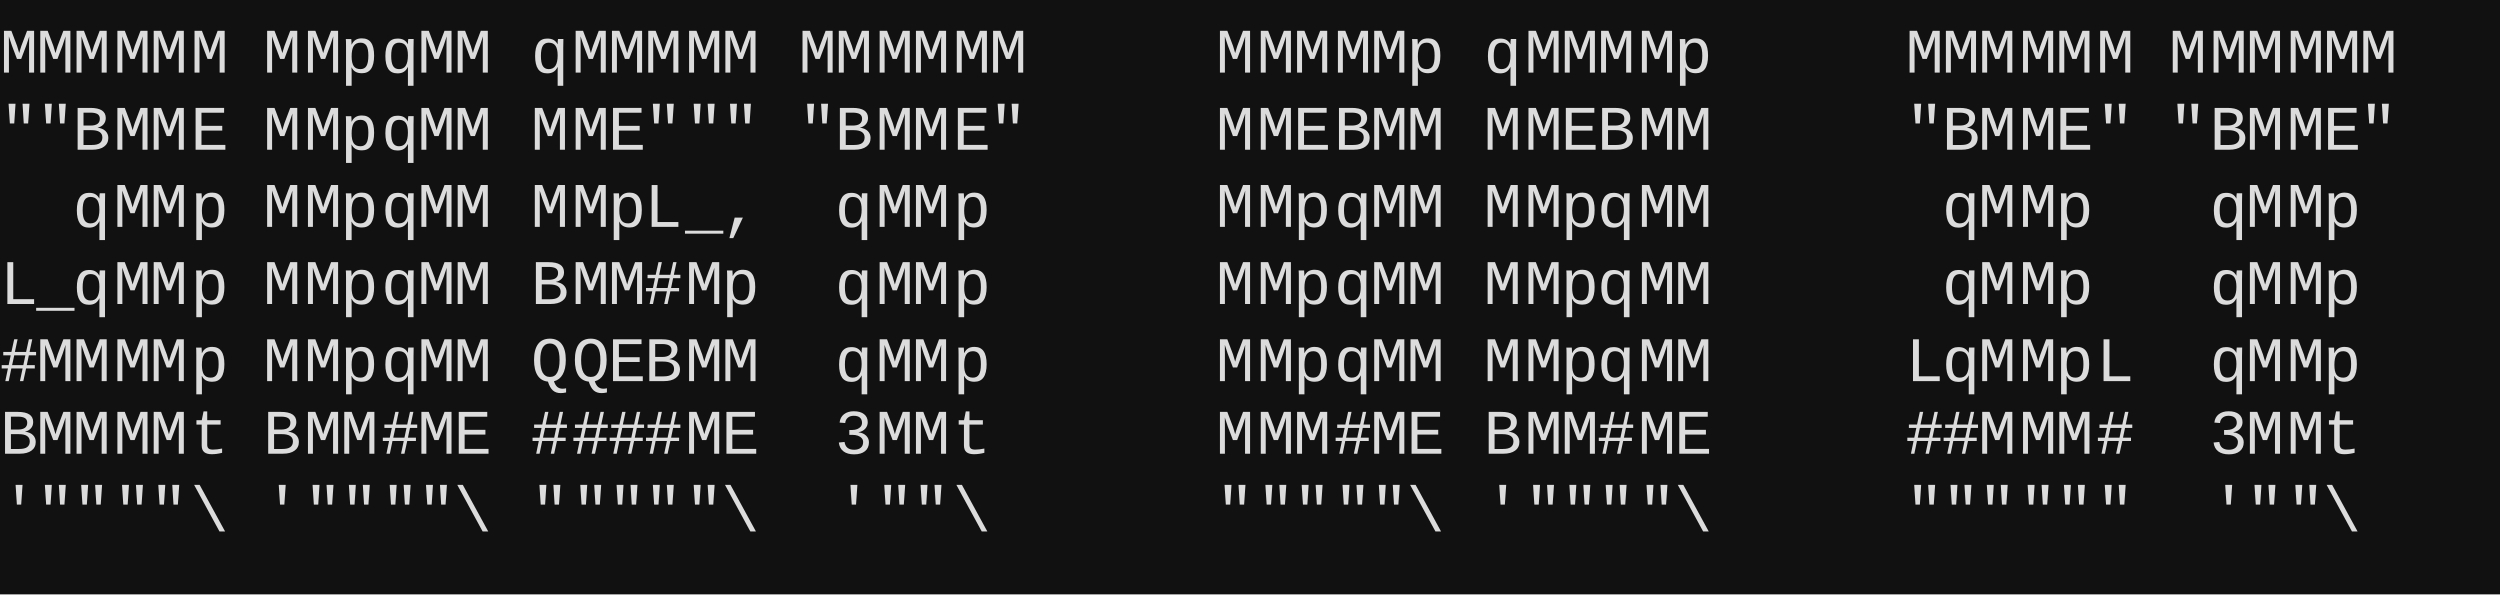
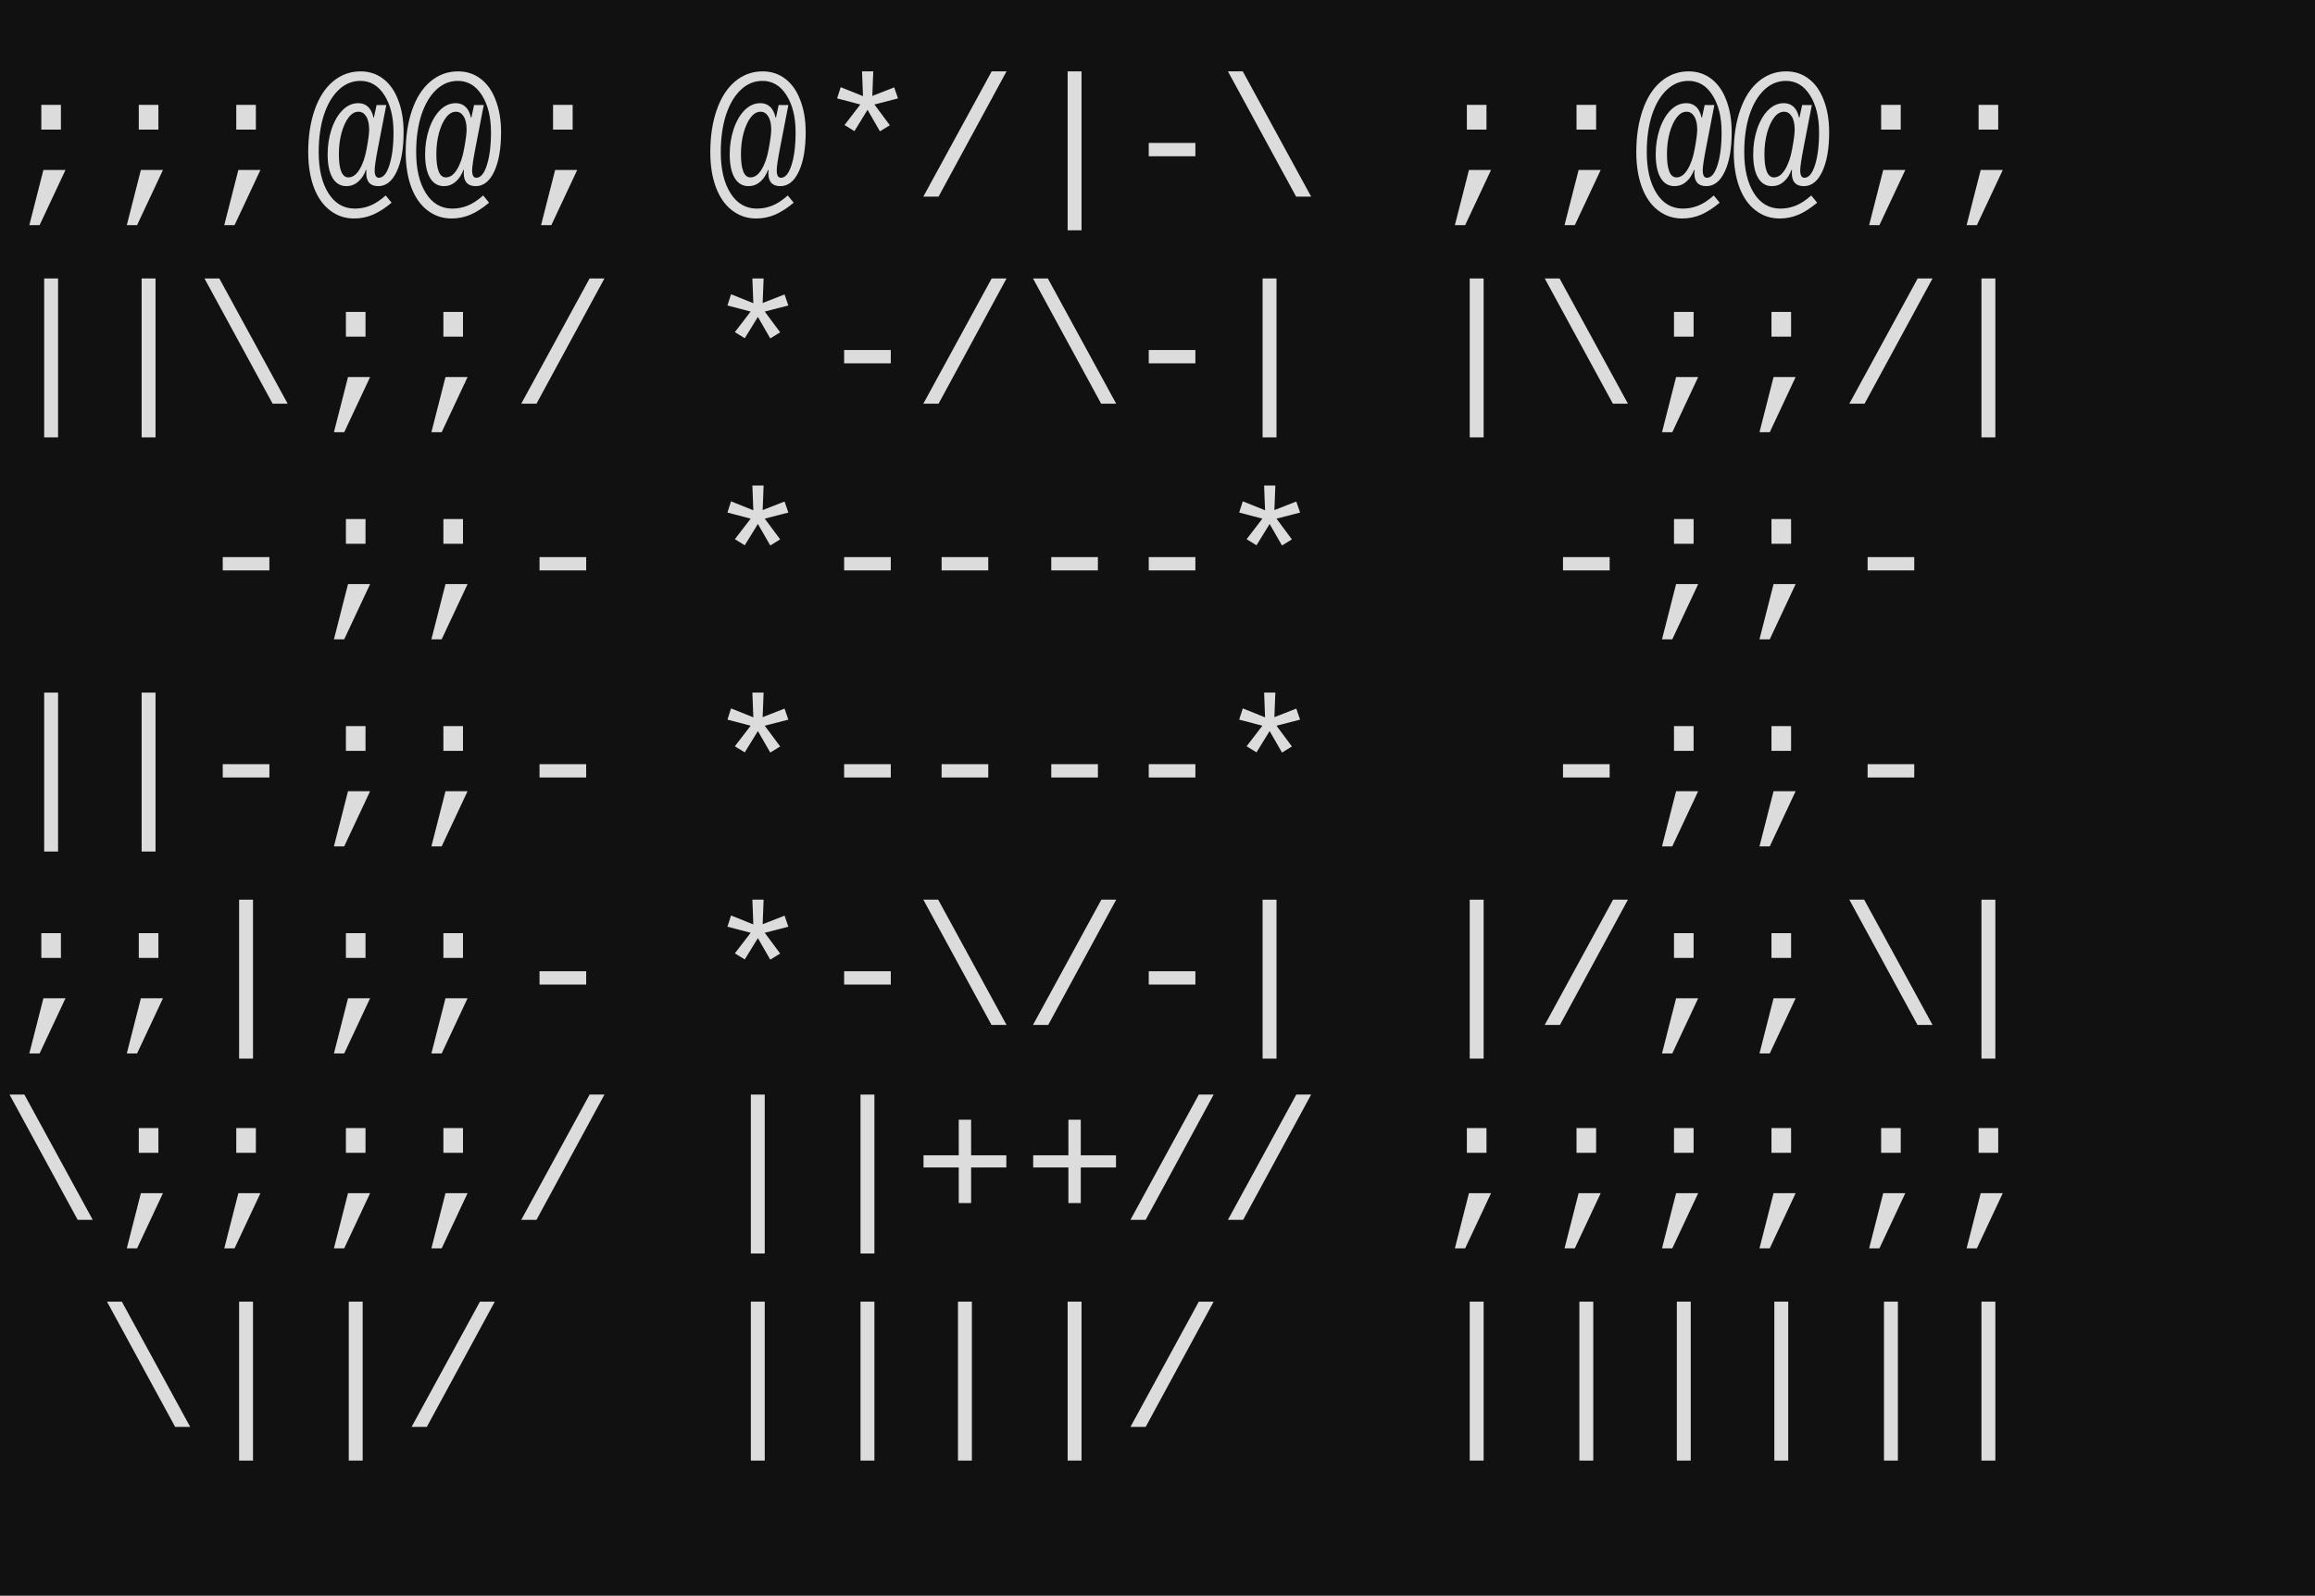
- <svg xmlns="http://www.w3.org/2000/svg" width="551" height="131">
-   <rect width="551" height="131" fill="#111111" />
-   <text x="0" y="16" fill="#dcdcdc" font-size="14" font-family="Courier New, Courier, monospace">M</text>
-   <text x="8" y="16" fill="#dcdcdc" font-size="14" font-family="Courier New, Courier, monospace">M</text>
-   <text x="16" y="16" fill="#dcdcdc" font-size="14" font-family="Courier New, Courier, monospace">M</text>
-   <text x="25" y="16" fill="#dcdcdc" font-size="14" font-family="Courier New, Courier, monospace">M</text>
-   <text x="33" y="16" fill="#dcdcdc" font-size="14" font-family="Courier New, Courier, monospace">M</text>
-   <text x="42" y="16" fill="#dcdcdc" font-size="14" font-family="Courier New, Courier, monospace">M</text>
-   <text x="58" y="16" fill="#dcdcdc" font-size="14" font-family="Courier New, Courier, monospace">M</text>
-   <text x="67" y="16" fill="#dcdcdc" font-size="14" font-family="Courier New, Courier, monospace">M</text>
-   <text x="75" y="16" fill="#dcdcdc" font-size="14" font-family="Courier New, Courier, monospace">p</text>
-   <text x="84" y="16" fill="#dcdcdc" font-size="14" font-family="Courier New, Courier, monospace">q</text>
-   <text x="92" y="16" fill="#dcdcdc" font-size="14" font-family="Courier New, Courier, monospace">M</text>
-   <text x="100" y="16" fill="#dcdcdc" font-size="14" font-family="Courier New, Courier, monospace">M</text>
-   <text x="117" y="16" fill="#dcdcdc" font-size="14" font-family="Courier New, Courier, monospace">q</text>
-   <text x="126" y="16" fill="#dcdcdc" font-size="14" font-family="Courier New, Courier, monospace">M</text>
-   <text x="134" y="16" fill="#dcdcdc" font-size="14" font-family="Courier New, Courier, monospace">M</text>
-   <text x="142" y="16" fill="#dcdcdc" font-size="14" font-family="Courier New, Courier, monospace">M</text>
-   <text x="151" y="16" fill="#dcdcdc" font-size="14" font-family="Courier New, Courier, monospace">M</text>
-   <text x="159" y="16" fill="#dcdcdc" font-size="14" font-family="Courier New, Courier, monospace">M</text>
-   <text x="176" y="16" fill="#dcdcdc" font-size="14" font-family="Courier New, Courier, monospace">M</text>
-   <text x="184" y="16" fill="#dcdcdc" font-size="14" font-family="Courier New, Courier, monospace">M</text>
-   <text x="193" y="16" fill="#dcdcdc" font-size="14" font-family="Courier New, Courier, monospace">M</text>
-   <text x="201" y="16" fill="#dcdcdc" font-size="14" font-family="Courier New, Courier, monospace">M</text>
-   <text x="210" y="16" fill="#dcdcdc" font-size="14" font-family="Courier New, Courier, monospace">M</text>
-   <text x="218" y="16" fill="#dcdcdc" font-size="14" font-family="Courier New, Courier, monospace">M</text>
-   <text x="268" y="16" fill="#dcdcdc" font-size="14" font-family="Courier New, Courier, monospace">M</text>
-   <text x="277" y="16" fill="#dcdcdc" font-size="14" font-family="Courier New, Courier, monospace">M</text>
-   <text x="285" y="16" fill="#dcdcdc" font-size="14" font-family="Courier New, Courier, monospace">M</text>
-   <text x="294" y="16" fill="#dcdcdc" font-size="14" font-family="Courier New, Courier, monospace">M</text>
-   <text x="302" y="16" fill="#dcdcdc" font-size="14" font-family="Courier New, Courier, monospace">M</text>
-   <text x="310" y="16" fill="#dcdcdc" font-size="14" font-family="Courier New, Courier, monospace">p</text>
-   <text x="327" y="16" fill="#dcdcdc" font-size="14" font-family="Courier New, Courier, monospace">q</text>
-   <text x="336" y="16" fill="#dcdcdc" font-size="14" font-family="Courier New, Courier, monospace">M</text>
-   <text x="344" y="16" fill="#dcdcdc" font-size="14" font-family="Courier New, Courier, monospace">M</text>
-   <text x="352" y="16" fill="#dcdcdc" font-size="14" font-family="Courier New, Courier, monospace">M</text>
-   <text x="361" y="16" fill="#dcdcdc" font-size="14" font-family="Courier New, Courier, monospace">M</text>
-   <text x="369" y="16" fill="#dcdcdc" font-size="14" font-family="Courier New, Courier, monospace">p</text>
-   <text x="420" y="16" fill="#dcdcdc" font-size="14" font-family="Courier New, Courier, monospace">M</text>
-   <text x="428" y="16" fill="#dcdcdc" font-size="14" font-family="Courier New, Courier, monospace">M</text>
-   <text x="436" y="16" fill="#dcdcdc" font-size="14" font-family="Courier New, Courier, monospace">M</text>
-   <text x="445" y="16" fill="#dcdcdc" font-size="14" font-family="Courier New, Courier, monospace">M</text>
-   <text x="453" y="16" fill="#dcdcdc" font-size="14" font-family="Courier New, Courier, monospace">M</text>
-   <text x="462" y="16" fill="#dcdcdc" font-size="14" font-family="Courier New, Courier, monospace">M</text>
-   <text x="478" y="16" fill="#dcdcdc" font-size="14" font-family="Courier New, Courier, monospace">M</text>
-   <text x="487" y="16" fill="#dcdcdc" font-size="14" font-family="Courier New, Courier, monospace">M</text>
-   <text x="495" y="16" fill="#dcdcdc" font-size="14" font-family="Courier New, Courier, monospace">M</text>
-   <text x="504" y="16" fill="#dcdcdc" font-size="14" font-family="Courier New, Courier, monospace">M</text>
-   <text x="512" y="16" fill="#dcdcdc" font-size="14" font-family="Courier New, Courier, monospace">M</text>
-   <text x="520" y="16" fill="#dcdcdc" font-size="14" font-family="Courier New, Courier, monospace">M</text>
-   <text x="0" y="33" fill="#dcdcdc" font-size="14" font-family="Courier New, Courier, monospace">"</text>
-   <text x="8" y="33" fill="#dcdcdc" font-size="14" font-family="Courier New, Courier, monospace">"</text>
-   <text x="16" y="33" fill="#dcdcdc" font-size="14" font-family="Courier New, Courier, monospace">B</text>
-   <text x="25" y="33" fill="#dcdcdc" font-size="14" font-family="Courier New, Courier, monospace">M</text>
-   <text x="33" y="33" fill="#dcdcdc" font-size="14" font-family="Courier New, Courier, monospace">M</text>
-   <text x="42" y="33" fill="#dcdcdc" font-size="14" font-family="Courier New, Courier, monospace">E</text>
-   <text x="58" y="33" fill="#dcdcdc" font-size="14" font-family="Courier New, Courier, monospace">M</text>
-   <text x="67" y="33" fill="#dcdcdc" font-size="14" font-family="Courier New, Courier, monospace">M</text>
-   <text x="75" y="33" fill="#dcdcdc" font-size="14" font-family="Courier New, Courier, monospace">p</text>
-   <text x="84" y="33" fill="#dcdcdc" font-size="14" font-family="Courier New, Courier, monospace">q</text>
-   <text x="92" y="33" fill="#dcdcdc" font-size="14" font-family="Courier New, Courier, monospace">M</text>
-   <text x="100" y="33" fill="#dcdcdc" font-size="14" font-family="Courier New, Courier, monospace">M</text>
-   <text x="117" y="33" fill="#dcdcdc" font-size="14" font-family="Courier New, Courier, monospace">M</text>
-   <text x="126" y="33" fill="#dcdcdc" font-size="14" font-family="Courier New, Courier, monospace">M</text>
-   <text x="134" y="33" fill="#dcdcdc" font-size="14" font-family="Courier New, Courier, monospace">E</text>
-   <text x="142" y="33" fill="#dcdcdc" font-size="14" font-family="Courier New, Courier, monospace">"</text>
-   <text x="151" y="33" fill="#dcdcdc" font-size="14" font-family="Courier New, Courier, monospace">"</text>
-   <text x="159" y="33" fill="#dcdcdc" font-size="14" font-family="Courier New, Courier, monospace">"</text>
-   <text x="176" y="33" fill="#dcdcdc" font-size="14" font-family="Courier New, Courier, monospace">"</text>
-   <text x="184" y="33" fill="#dcdcdc" font-size="14" font-family="Courier New, Courier, monospace">B</text>
-   <text x="193" y="33" fill="#dcdcdc" font-size="14" font-family="Courier New, Courier, monospace">M</text>
-   <text x="201" y="33" fill="#dcdcdc" font-size="14" font-family="Courier New, Courier, monospace">M</text>
-   <text x="210" y="33" fill="#dcdcdc" font-size="14" font-family="Courier New, Courier, monospace">E</text>
-   <text x="218" y="33" fill="#dcdcdc" font-size="14" font-family="Courier New, Courier, monospace">"</text>
-   <text x="268" y="33" fill="#dcdcdc" font-size="14" font-family="Courier New, Courier, monospace">M</text>
-   <text x="277" y="33" fill="#dcdcdc" font-size="14" font-family="Courier New, Courier, monospace">M</text>
-   <text x="285" y="33" fill="#dcdcdc" font-size="14" font-family="Courier New, Courier, monospace">E</text>
-   <text x="294" y="33" fill="#dcdcdc" font-size="14" font-family="Courier New, Courier, monospace">B</text>
-   <text x="302" y="33" fill="#dcdcdc" font-size="14" font-family="Courier New, Courier, monospace">M</text>
-   <text x="310" y="33" fill="#dcdcdc" font-size="14" font-family="Courier New, Courier, monospace">M</text>
-   <text x="327" y="33" fill="#dcdcdc" font-size="14" font-family="Courier New, Courier, monospace">M</text>
-   <text x="336" y="33" fill="#dcdcdc" font-size="14" font-family="Courier New, Courier, monospace">M</text>
-   <text x="344" y="33" fill="#dcdcdc" font-size="14" font-family="Courier New, Courier, monospace">E</text>
-   <text x="352" y="33" fill="#dcdcdc" font-size="14" font-family="Courier New, Courier, monospace">B</text>
-   <text x="361" y="33" fill="#dcdcdc" font-size="14" font-family="Courier New, Courier, monospace">M</text>
-   <text x="369" y="33" fill="#dcdcdc" font-size="14" font-family="Courier New, Courier, monospace">M</text>
-   <text x="420" y="33" fill="#dcdcdc" font-size="14" font-family="Courier New, Courier, monospace">"</text>
-   <text x="428" y="33" fill="#dcdcdc" font-size="14" font-family="Courier New, Courier, monospace">B</text>
-   <text x="436" y="33" fill="#dcdcdc" font-size="14" font-family="Courier New, Courier, monospace">M</text>
-   <text x="445" y="33" fill="#dcdcdc" font-size="14" font-family="Courier New, Courier, monospace">M</text>
-   <text x="453" y="33" fill="#dcdcdc" font-size="14" font-family="Courier New, Courier, monospace">E</text>
-   <text x="462" y="33" fill="#dcdcdc" font-size="14" font-family="Courier New, Courier, monospace">"</text>
-   <text x="478" y="33" fill="#dcdcdc" font-size="14" font-family="Courier New, Courier, monospace">"</text>
-   <text x="487" y="33" fill="#dcdcdc" font-size="14" font-family="Courier New, Courier, monospace">B</text>
-   <text x="495" y="33" fill="#dcdcdc" font-size="14" font-family="Courier New, Courier, monospace">M</text>
-   <text x="504" y="33" fill="#dcdcdc" font-size="14" font-family="Courier New, Courier, monospace">M</text>
-   <text x="512" y="33" fill="#dcdcdc" font-size="14" font-family="Courier New, Courier, monospace">E</text>
-   <text x="520" y="33" fill="#dcdcdc" font-size="14" font-family="Courier New, Courier, monospace">"</text>
-   <text x="16" y="50" fill="#dcdcdc" font-size="14" font-family="Courier New, Courier, monospace">q</text>
-   <text x="25" y="50" fill="#dcdcdc" font-size="14" font-family="Courier New, Courier, monospace">M</text>
-   <text x="33" y="50" fill="#dcdcdc" font-size="14" font-family="Courier New, Courier, monospace">M</text>
-   <text x="42" y="50" fill="#dcdcdc" font-size="14" font-family="Courier New, Courier, monospace">p</text>
-   <text x="58" y="50" fill="#dcdcdc" font-size="14" font-family="Courier New, Courier, monospace">M</text>
-   <text x="67" y="50" fill="#dcdcdc" font-size="14" font-family="Courier New, Courier, monospace">M</text>
-   <text x="75" y="50" fill="#dcdcdc" font-size="14" font-family="Courier New, Courier, monospace">p</text>
-   <text x="84" y="50" fill="#dcdcdc" font-size="14" font-family="Courier New, Courier, monospace">q</text>
-   <text x="92" y="50" fill="#dcdcdc" font-size="14" font-family="Courier New, Courier, monospace">M</text>
-   <text x="100" y="50" fill="#dcdcdc" font-size="14" font-family="Courier New, Courier, monospace">M</text>
-   <text x="117" y="50" fill="#dcdcdc" font-size="14" font-family="Courier New, Courier, monospace">M</text>
-   <text x="126" y="50" fill="#dcdcdc" font-size="14" font-family="Courier New, Courier, monospace">M</text>
-   <text x="134" y="50" fill="#dcdcdc" font-size="14" font-family="Courier New, Courier, monospace">p</text>
-   <text x="142" y="50" fill="#dcdcdc" font-size="14" font-family="Courier New, Courier, monospace">L</text>
-   <text x="151" y="50" fill="#dcdcdc" font-size="14" font-family="Courier New, Courier, monospace">_</text>
-   <text x="159" y="50" fill="#dcdcdc" font-size="14" font-family="Courier New, Courier, monospace">,</text>
-   <text x="184" y="50" fill="#dcdcdc" font-size="14" font-family="Courier New, Courier, monospace">q</text>
-   <text x="193" y="50" fill="#dcdcdc" font-size="14" font-family="Courier New, Courier, monospace">M</text>
-   <text x="201" y="50" fill="#dcdcdc" font-size="14" font-family="Courier New, Courier, monospace">M</text>
-   <text x="210" y="50" fill="#dcdcdc" font-size="14" font-family="Courier New, Courier, monospace">p</text>
-   <text x="268" y="50" fill="#dcdcdc" font-size="14" font-family="Courier New, Courier, monospace">M</text>
-   <text x="277" y="50" fill="#dcdcdc" font-size="14" font-family="Courier New, Courier, monospace">M</text>
-   <text x="285" y="50" fill="#dcdcdc" font-size="14" font-family="Courier New, Courier, monospace">p</text>
-   <text x="294" y="50" fill="#dcdcdc" font-size="14" font-family="Courier New, Courier, monospace">q</text>
-   <text x="302" y="50" fill="#dcdcdc" font-size="14" font-family="Courier New, Courier, monospace">M</text>
-   <text x="310" y="50" fill="#dcdcdc" font-size="14" font-family="Courier New, Courier, monospace">M</text>
-   <text x="327" y="50" fill="#dcdcdc" font-size="14" font-family="Courier New, Courier, monospace">M</text>
-   <text x="336" y="50" fill="#dcdcdc" font-size="14" font-family="Courier New, Courier, monospace">M</text>
-   <text x="344" y="50" fill="#dcdcdc" font-size="14" font-family="Courier New, Courier, monospace">p</text>
-   <text x="352" y="50" fill="#dcdcdc" font-size="14" font-family="Courier New, Courier, monospace">q</text>
-   <text x="361" y="50" fill="#dcdcdc" font-size="14" font-family="Courier New, Courier, monospace">M</text>
-   <text x="369" y="50" fill="#dcdcdc" font-size="14" font-family="Courier New, Courier, monospace">M</text>
-   <text x="428" y="50" fill="#dcdcdc" font-size="14" font-family="Courier New, Courier, monospace">q</text>
-   <text x="436" y="50" fill="#dcdcdc" font-size="14" font-family="Courier New, Courier, monospace">M</text>
-   <text x="445" y="50" fill="#dcdcdc" font-size="14" font-family="Courier New, Courier, monospace">M</text>
-   <text x="453" y="50" fill="#dcdcdc" font-size="14" font-family="Courier New, Courier, monospace">p</text>
-   <text x="487" y="50" fill="#dcdcdc" font-size="14" font-family="Courier New, Courier, monospace">q</text>
-   <text x="495" y="50" fill="#dcdcdc" font-size="14" font-family="Courier New, Courier, monospace">M</text>
-   <text x="504" y="50" fill="#dcdcdc" font-size="14" font-family="Courier New, Courier, monospace">M</text>
-   <text x="512" y="50" fill="#dcdcdc" font-size="14" font-family="Courier New, Courier, monospace">p</text>
-   <text x="0" y="67" fill="#dcdcdc" font-size="14" font-family="Courier New, Courier, monospace">L</text>
-   <text x="8" y="67" fill="#dcdcdc" font-size="14" font-family="Courier New, Courier, monospace">_</text>
-   <text x="16" y="67" fill="#dcdcdc" font-size="14" font-family="Courier New, Courier, monospace">q</text>
-   <text x="25" y="67" fill="#dcdcdc" font-size="14" font-family="Courier New, Courier, monospace">M</text>
-   <text x="33" y="67" fill="#dcdcdc" font-size="14" font-family="Courier New, Courier, monospace">M</text>
-   <text x="42" y="67" fill="#dcdcdc" font-size="14" font-family="Courier New, Courier, monospace">p</text>
-   <text x="58" y="67" fill="#dcdcdc" font-size="14" font-family="Courier New, Courier, monospace">M</text>
-   <text x="67" y="67" fill="#dcdcdc" font-size="14" font-family="Courier New, Courier, monospace">M</text>
-   <text x="75" y="67" fill="#dcdcdc" font-size="14" font-family="Courier New, Courier, monospace">p</text>
-   <text x="84" y="67" fill="#dcdcdc" font-size="14" font-family="Courier New, Courier, monospace">q</text>
-   <text x="92" y="67" fill="#dcdcdc" font-size="14" font-family="Courier New, Courier, monospace">M</text>
-   <text x="100" y="67" fill="#dcdcdc" font-size="14" font-family="Courier New, Courier, monospace">M</text>
-   <text x="117" y="67" fill="#dcdcdc" font-size="14" font-family="Courier New, Courier, monospace">B</text>
-   <text x="126" y="67" fill="#dcdcdc" font-size="14" font-family="Courier New, Courier, monospace">M</text>
-   <text x="134" y="67" fill="#dcdcdc" font-size="14" font-family="Courier New, Courier, monospace">M</text>
-   <text x="142" y="67" fill="#dcdcdc" font-size="14" font-family="Courier New, Courier, monospace">#</text>
-   <text x="151" y="67" fill="#dcdcdc" font-size="14" font-family="Courier New, Courier, monospace">M</text>
-   <text x="159" y="67" fill="#dcdcdc" font-size="14" font-family="Courier New, Courier, monospace">p</text>
-   <text x="184" y="67" fill="#dcdcdc" font-size="14" font-family="Courier New, Courier, monospace">q</text>
-   <text x="193" y="67" fill="#dcdcdc" font-size="14" font-family="Courier New, Courier, monospace">M</text>
-   <text x="201" y="67" fill="#dcdcdc" font-size="14" font-family="Courier New, Courier, monospace">M</text>
-   <text x="210" y="67" fill="#dcdcdc" font-size="14" font-family="Courier New, Courier, monospace">p</text>
-   <text x="268" y="67" fill="#dcdcdc" font-size="14" font-family="Courier New, Courier, monospace">M</text>
-   <text x="277" y="67" fill="#dcdcdc" font-size="14" font-family="Courier New, Courier, monospace">M</text>
-   <text x="285" y="67" fill="#dcdcdc" font-size="14" font-family="Courier New, Courier, monospace">p</text>
-   <text x="294" y="67" fill="#dcdcdc" font-size="14" font-family="Courier New, Courier, monospace">q</text>
-   <text x="302" y="67" fill="#dcdcdc" font-size="14" font-family="Courier New, Courier, monospace">M</text>
-   <text x="310" y="67" fill="#dcdcdc" font-size="14" font-family="Courier New, Courier, monospace">M</text>
-   <text x="327" y="67" fill="#dcdcdc" font-size="14" font-family="Courier New, Courier, monospace">M</text>
-   <text x="336" y="67" fill="#dcdcdc" font-size="14" font-family="Courier New, Courier, monospace">M</text>
-   <text x="344" y="67" fill="#dcdcdc" font-size="14" font-family="Courier New, Courier, monospace">p</text>
-   <text x="352" y="67" fill="#dcdcdc" font-size="14" font-family="Courier New, Courier, monospace">q</text>
-   <text x="361" y="67" fill="#dcdcdc" font-size="14" font-family="Courier New, Courier, monospace">M</text>
-   <text x="369" y="67" fill="#dcdcdc" font-size="14" font-family="Courier New, Courier, monospace">M</text>
-   <text x="428" y="67" fill="#dcdcdc" font-size="14" font-family="Courier New, Courier, monospace">q</text>
-   <text x="436" y="67" fill="#dcdcdc" font-size="14" font-family="Courier New, Courier, monospace">M</text>
-   <text x="445" y="67" fill="#dcdcdc" font-size="14" font-family="Courier New, Courier, monospace">M</text>
-   <text x="453" y="67" fill="#dcdcdc" font-size="14" font-family="Courier New, Courier, monospace">p</text>
-   <text x="487" y="67" fill="#dcdcdc" font-size="14" font-family="Courier New, Courier, monospace">q</text>
-   <text x="495" y="67" fill="#dcdcdc" font-size="14" font-family="Courier New, Courier, monospace">M</text>
-   <text x="504" y="67" fill="#dcdcdc" font-size="14" font-family="Courier New, Courier, monospace">M</text>
-   <text x="512" y="67" fill="#dcdcdc" font-size="14" font-family="Courier New, Courier, monospace">p</text>
-   <text x="0" y="84" fill="#dcdcdc" font-size="14" font-family="Courier New, Courier, monospace">#</text>
-   <text x="8" y="84" fill="#dcdcdc" font-size="14" font-family="Courier New, Courier, monospace">M</text>
-   <text x="16" y="84" fill="#dcdcdc" font-size="14" font-family="Courier New, Courier, monospace">M</text>
-   <text x="25" y="84" fill="#dcdcdc" font-size="14" font-family="Courier New, Courier, monospace">M</text>
-   <text x="33" y="84" fill="#dcdcdc" font-size="14" font-family="Courier New, Courier, monospace">M</text>
-   <text x="42" y="84" fill="#dcdcdc" font-size="14" font-family="Courier New, Courier, monospace">p</text>
-   <text x="58" y="84" fill="#dcdcdc" font-size="14" font-family="Courier New, Courier, monospace">M</text>
-   <text x="67" y="84" fill="#dcdcdc" font-size="14" font-family="Courier New, Courier, monospace">M</text>
-   <text x="75" y="84" fill="#dcdcdc" font-size="14" font-family="Courier New, Courier, monospace">p</text>
-   <text x="84" y="84" fill="#dcdcdc" font-size="14" font-family="Courier New, Courier, monospace">q</text>
-   <text x="92" y="84" fill="#dcdcdc" font-size="14" font-family="Courier New, Courier, monospace">M</text>
-   <text x="100" y="84" fill="#dcdcdc" font-size="14" font-family="Courier New, Courier, monospace">M</text>
-   <text x="117" y="84" fill="#dcdcdc" font-size="14" font-family="Courier New, Courier, monospace">Q</text>
-   <text x="126" y="84" fill="#dcdcdc" font-size="14" font-family="Courier New, Courier, monospace">Q</text>
-   <text x="134" y="84" fill="#dcdcdc" font-size="14" font-family="Courier New, Courier, monospace">E</text>
-   <text x="142" y="84" fill="#dcdcdc" font-size="14" font-family="Courier New, Courier, monospace">B</text>
-   <text x="151" y="84" fill="#dcdcdc" font-size="14" font-family="Courier New, Courier, monospace">M</text>
-   <text x="159" y="84" fill="#dcdcdc" font-size="14" font-family="Courier New, Courier, monospace">M</text>
-   <text x="184" y="84" fill="#dcdcdc" font-size="14" font-family="Courier New, Courier, monospace">q</text>
-   <text x="193" y="84" fill="#dcdcdc" font-size="14" font-family="Courier New, Courier, monospace">M</text>
-   <text x="201" y="84" fill="#dcdcdc" font-size="14" font-family="Courier New, Courier, monospace">M</text>
-   <text x="210" y="84" fill="#dcdcdc" font-size="14" font-family="Courier New, Courier, monospace">p</text>
-   <text x="268" y="84" fill="#dcdcdc" font-size="14" font-family="Courier New, Courier, monospace">M</text>
-   <text x="277" y="84" fill="#dcdcdc" font-size="14" font-family="Courier New, Courier, monospace">M</text>
-   <text x="285" y="84" fill="#dcdcdc" font-size="14" font-family="Courier New, Courier, monospace">p</text>
-   <text x="294" y="84" fill="#dcdcdc" font-size="14" font-family="Courier New, Courier, monospace">q</text>
-   <text x="302" y="84" fill="#dcdcdc" font-size="14" font-family="Courier New, Courier, monospace">M</text>
-   <text x="310" y="84" fill="#dcdcdc" font-size="14" font-family="Courier New, Courier, monospace">M</text>
-   <text x="327" y="84" fill="#dcdcdc" font-size="14" font-family="Courier New, Courier, monospace">M</text>
-   <text x="336" y="84" fill="#dcdcdc" font-size="14" font-family="Courier New, Courier, monospace">M</text>
-   <text x="344" y="84" fill="#dcdcdc" font-size="14" font-family="Courier New, Courier, monospace">p</text>
-   <text x="352" y="84" fill="#dcdcdc" font-size="14" font-family="Courier New, Courier, monospace">q</text>
-   <text x="361" y="84" fill="#dcdcdc" font-size="14" font-family="Courier New, Courier, monospace">M</text>
-   <text x="369" y="84" fill="#dcdcdc" font-size="14" font-family="Courier New, Courier, monospace">M</text>
-   <text x="420" y="84" fill="#dcdcdc" font-size="14" font-family="Courier New, Courier, monospace">L</text>
-   <text x="428" y="84" fill="#dcdcdc" font-size="14" font-family="Courier New, Courier, monospace">q</text>
-   <text x="436" y="84" fill="#dcdcdc" font-size="14" font-family="Courier New, Courier, monospace">M</text>
-   <text x="445" y="84" fill="#dcdcdc" font-size="14" font-family="Courier New, Courier, monospace">M</text>
-   <text x="453" y="84" fill="#dcdcdc" font-size="14" font-family="Courier New, Courier, monospace">p</text>
-   <text x="462" y="84" fill="#dcdcdc" font-size="14" font-family="Courier New, Courier, monospace">L</text>
-   <text x="487" y="84" fill="#dcdcdc" font-size="14" font-family="Courier New, Courier, monospace">q</text>
-   <text x="495" y="84" fill="#dcdcdc" font-size="14" font-family="Courier New, Courier, monospace">M</text>
-   <text x="504" y="84" fill="#dcdcdc" font-size="14" font-family="Courier New, Courier, monospace">M</text>
-   <text x="512" y="84" fill="#dcdcdc" font-size="14" font-family="Courier New, Courier, monospace">p</text>
-   <text x="0" y="100" fill="#dcdcdc" font-size="14" font-family="Courier New, Courier, monospace">B</text>
-   <text x="8" y="100" fill="#dcdcdc" font-size="14" font-family="Courier New, Courier, monospace">M</text>
-   <text x="16" y="100" fill="#dcdcdc" font-size="14" font-family="Courier New, Courier, monospace">M</text>
-   <text x="25" y="100" fill="#dcdcdc" font-size="14" font-family="Courier New, Courier, monospace">M</text>
-   <text x="33" y="100" fill="#dcdcdc" font-size="14" font-family="Courier New, Courier, monospace">M</text>
-   <text x="42" y="100" fill="#dcdcdc" font-size="14" font-family="Courier New, Courier, monospace">t</text>
-   <text x="58" y="100" fill="#dcdcdc" font-size="14" font-family="Courier New, Courier, monospace">B</text>
-   <text x="67" y="100" fill="#dcdcdc" font-size="14" font-family="Courier New, Courier, monospace">M</text>
-   <text x="75" y="100" fill="#dcdcdc" font-size="14" font-family="Courier New, Courier, monospace">M</text>
-   <text x="84" y="100" fill="#dcdcdc" font-size="14" font-family="Courier New, Courier, monospace">#</text>
-   <text x="92" y="100" fill="#dcdcdc" font-size="14" font-family="Courier New, Courier, monospace">M</text>
-   <text x="100" y="100" fill="#dcdcdc" font-size="14" font-family="Courier New, Courier, monospace">E</text>
-   <text x="117" y="100" fill="#dcdcdc" font-size="14" font-family="Courier New, Courier, monospace">#</text>
-   <text x="126" y="100" fill="#dcdcdc" font-size="14" font-family="Courier New, Courier, monospace">#</text>
-   <text x="134" y="100" fill="#dcdcdc" font-size="14" font-family="Courier New, Courier, monospace">#</text>
-   <text x="142" y="100" fill="#dcdcdc" font-size="14" font-family="Courier New, Courier, monospace">#</text>
-   <text x="151" y="100" fill="#dcdcdc" font-size="14" font-family="Courier New, Courier, monospace">M</text>
-   <text x="159" y="100" fill="#dcdcdc" font-size="14" font-family="Courier New, Courier, monospace">E</text>
-   <text x="184" y="100" fill="#dcdcdc" font-size="14" font-family="Courier New, Courier, monospace">3</text>
-   <text x="193" y="100" fill="#dcdcdc" font-size="14" font-family="Courier New, Courier, monospace">M</text>
-   <text x="201" y="100" fill="#dcdcdc" font-size="14" font-family="Courier New, Courier, monospace">M</text>
-   <text x="210" y="100" fill="#dcdcdc" font-size="14" font-family="Courier New, Courier, monospace">t</text>
-   <text x="268" y="100" fill="#dcdcdc" font-size="14" font-family="Courier New, Courier, monospace">M</text>
-   <text x="277" y="100" fill="#dcdcdc" font-size="14" font-family="Courier New, Courier, monospace">M</text>
-   <text x="285" y="100" fill="#dcdcdc" font-size="14" font-family="Courier New, Courier, monospace">M</text>
-   <text x="294" y="100" fill="#dcdcdc" font-size="14" font-family="Courier New, Courier, monospace">#</text>
-   <text x="302" y="100" fill="#dcdcdc" font-size="14" font-family="Courier New, Courier, monospace">M</text>
-   <text x="310" y="100" fill="#dcdcdc" font-size="14" font-family="Courier New, Courier, monospace">E</text>
-   <text x="327" y="100" fill="#dcdcdc" font-size="14" font-family="Courier New, Courier, monospace">B</text>
-   <text x="336" y="100" fill="#dcdcdc" font-size="14" font-family="Courier New, Courier, monospace">M</text>
-   <text x="344" y="100" fill="#dcdcdc" font-size="14" font-family="Courier New, Courier, monospace">M</text>
-   <text x="352" y="100" fill="#dcdcdc" font-size="14" font-family="Courier New, Courier, monospace">#</text>
-   <text x="361" y="100" fill="#dcdcdc" font-size="14" font-family="Courier New, Courier, monospace">M</text>
-   <text x="369" y="100" fill="#dcdcdc" font-size="14" font-family="Courier New, Courier, monospace">E</text>
-   <text x="420" y="100" fill="#dcdcdc" font-size="14" font-family="Courier New, Courier, monospace">#</text>
-   <text x="428" y="100" fill="#dcdcdc" font-size="14" font-family="Courier New, Courier, monospace">#</text>
-   <text x="436" y="100" fill="#dcdcdc" font-size="14" font-family="Courier New, Courier, monospace">M</text>
-   <text x="445" y="100" fill="#dcdcdc" font-size="14" font-family="Courier New, Courier, monospace">M</text>
-   <text x="453" y="100" fill="#dcdcdc" font-size="14" font-family="Courier New, Courier, monospace">M</text>
-   <text x="462" y="100" fill="#dcdcdc" font-size="14" font-family="Courier New, Courier, monospace">#</text>
-   <text x="487" y="100" fill="#dcdcdc" font-size="14" font-family="Courier New, Courier, monospace">3</text>
-   <text x="495" y="100" fill="#dcdcdc" font-size="14" font-family="Courier New, Courier, monospace">M</text>
-   <text x="504" y="100" fill="#dcdcdc" font-size="14" font-family="Courier New, Courier, monospace">M</text>
-   <text x="512" y="100" fill="#dcdcdc" font-size="14" font-family="Courier New, Courier, monospace">t</text>
-   <text x="0" y="117" fill="#dcdcdc" font-size="14" font-family="Courier New, Courier, monospace">'</text>
-   <text x="8" y="117" fill="#dcdcdc" font-size="14" font-family="Courier New, Courier, monospace">"</text>
-   <text x="16" y="117" fill="#dcdcdc" font-size="14" font-family="Courier New, Courier, monospace">"</text>
-   <text x="25" y="117" fill="#dcdcdc" font-size="14" font-family="Courier New, Courier, monospace">"</text>
-   <text x="33" y="117" fill="#dcdcdc" font-size="14" font-family="Courier New, Courier, monospace">"</text>
-   <text x="42" y="117" fill="#dcdcdc" font-size="14" font-family="Courier New, Courier, monospace">\</text>
-   <text x="58" y="117" fill="#dcdcdc" font-size="14" font-family="Courier New, Courier, monospace">'</text>
-   <text x="67" y="117" fill="#dcdcdc" font-size="14" font-family="Courier New, Courier, monospace">"</text>
-   <text x="75" y="117" fill="#dcdcdc" font-size="14" font-family="Courier New, Courier, monospace">"</text>
-   <text x="84" y="117" fill="#dcdcdc" font-size="14" font-family="Courier New, Courier, monospace">"</text>
-   <text x="92" y="117" fill="#dcdcdc" font-size="14" font-family="Courier New, Courier, monospace">"</text>
-   <text x="100" y="117" fill="#dcdcdc" font-size="14" font-family="Courier New, Courier, monospace">\</text>
-   <text x="117" y="117" fill="#dcdcdc" font-size="14" font-family="Courier New, Courier, monospace">"</text>
-   <text x="126" y="117" fill="#dcdcdc" font-size="14" font-family="Courier New, Courier, monospace">"</text>
-   <text x="134" y="117" fill="#dcdcdc" font-size="14" font-family="Courier New, Courier, monospace">"</text>
-   <text x="142" y="117" fill="#dcdcdc" font-size="14" font-family="Courier New, Courier, monospace">"</text>
-   <text x="151" y="117" fill="#dcdcdc" font-size="14" font-family="Courier New, Courier, monospace">"</text>
-   <text x="159" y="117" fill="#dcdcdc" font-size="14" font-family="Courier New, Courier, monospace">\</text>
-   <text x="184" y="117" fill="#dcdcdc" font-size="14" font-family="Courier New, Courier, monospace">'</text>
-   <text x="193" y="117" fill="#dcdcdc" font-size="14" font-family="Courier New, Courier, monospace">"</text>
-   <text x="201" y="117" fill="#dcdcdc" font-size="14" font-family="Courier New, Courier, monospace">"</text>
-   <text x="210" y="117" fill="#dcdcdc" font-size="14" font-family="Courier New, Courier, monospace">\</text>
-   <text x="268" y="117" fill="#dcdcdc" font-size="14" font-family="Courier New, Courier, monospace">"</text>
-   <text x="277" y="117" fill="#dcdcdc" font-size="14" font-family="Courier New, Courier, monospace">"</text>
-   <text x="285" y="117" fill="#dcdcdc" font-size="14" font-family="Courier New, Courier, monospace">"</text>
-   <text x="294" y="117" fill="#dcdcdc" font-size="14" font-family="Courier New, Courier, monospace">"</text>
-   <text x="302" y="117" fill="#dcdcdc" font-size="14" font-family="Courier New, Courier, monospace">"</text>
-   <text x="310" y="117" fill="#dcdcdc" font-size="14" font-family="Courier New, Courier, monospace">\</text>
-   <text x="327" y="117" fill="#dcdcdc" font-size="14" font-family="Courier New, Courier, monospace">'</text>
-   <text x="336" y="117" fill="#dcdcdc" font-size="14" font-family="Courier New, Courier, monospace">"</text>
-   <text x="344" y="117" fill="#dcdcdc" font-size="14" font-family="Courier New, Courier, monospace">"</text>
-   <text x="352" y="117" fill="#dcdcdc" font-size="14" font-family="Courier New, Courier, monospace">"</text>
-   <text x="361" y="117" fill="#dcdcdc" font-size="14" font-family="Courier New, Courier, monospace">"</text>
-   <text x="369" y="117" fill="#dcdcdc" font-size="14" font-family="Courier New, Courier, monospace">\</text>
-   <text x="420" y="117" fill="#dcdcdc" font-size="14" font-family="Courier New, Courier, monospace">"</text>
-   <text x="428" y="117" fill="#dcdcdc" font-size="14" font-family="Courier New, Courier, monospace">"</text>
-   <text x="436" y="117" fill="#dcdcdc" font-size="14" font-family="Courier New, Courier, monospace">"</text>
-   <text x="445" y="117" fill="#dcdcdc" font-size="14" font-family="Courier New, Courier, monospace">"</text>
-   <text x="453" y="117" fill="#dcdcdc" font-size="14" font-family="Courier New, Courier, monospace">"</text>
-   <text x="462" y="117" fill="#dcdcdc" font-size="14" font-family="Courier New, Courier, monospace">"</text>
-   <text x="487" y="117" fill="#dcdcdc" font-size="14" font-family="Courier New, Courier, monospace">'</text>
-   <text x="495" y="117" fill="#dcdcdc" font-size="14" font-family="Courier New, Courier, monospace">"</text>
-   <text x="504" y="117" fill="#dcdcdc" font-size="14" font-family="Courier New, Courier, monospace">"</text>
-   <text x="512" y="117" fill="#dcdcdc" font-size="14" font-family="Courier New, Courier, monospace">\</text>
+ <svg xmlns="http://www.w3.org/2000/svg" width="190" height="131">
+   <rect width="190" height="131" fill="#111111" />
+   <text x="0" y="16" fill="#dcdcdc" font-size="14" font-family="Courier New, Courier, monospace">;</text>
+   <text x="8" y="16" fill="#dcdcdc" font-size="14" font-family="Courier New, Courier, monospace">;</text>
+   <text x="16" y="16" fill="#dcdcdc" font-size="14" font-family="Courier New, Courier, monospace">;</text>
+   <text x="25" y="16" fill="#dcdcdc" font-size="14" font-family="Courier New, Courier, monospace">@</text>
+   <text x="33" y="16" fill="#dcdcdc" font-size="14" font-family="Courier New, Courier, monospace">@</text>
+   <text x="42" y="16" fill="#dcdcdc" font-size="14" font-family="Courier New, Courier, monospace">;</text>
+   <text x="58" y="16" fill="#dcdcdc" font-size="14" font-family="Courier New, Courier, monospace">@</text>
+   <text x="67" y="16" fill="#dcdcdc" font-size="14" font-family="Courier New, Courier, monospace">*</text>
+   <text x="75" y="16" fill="#dcdcdc" font-size="14" font-family="Courier New, Courier, monospace">/</text>
+   <text x="84" y="16" fill="#dcdcdc" font-size="14" font-family="Courier New, Courier, monospace">|</text>
+   <text x="92" y="16" fill="#dcdcdc" font-size="14" font-family="Courier New, Courier, monospace">-</text>
+   <text x="100" y="16" fill="#dcdcdc" font-size="14" font-family="Courier New, Courier, monospace">\</text>
+   <text x="117" y="16" fill="#dcdcdc" font-size="14" font-family="Courier New, Courier, monospace">;</text>
+   <text x="126" y="16" fill="#dcdcdc" font-size="14" font-family="Courier New, Courier, monospace">;</text>
+   <text x="134" y="16" fill="#dcdcdc" font-size="14" font-family="Courier New, Courier, monospace">@</text>
+   <text x="142" y="16" fill="#dcdcdc" font-size="14" font-family="Courier New, Courier, monospace">@</text>
+   <text x="151" y="16" fill="#dcdcdc" font-size="14" font-family="Courier New, Courier, monospace">;</text>
+   <text x="159" y="16" fill="#dcdcdc" font-size="14" font-family="Courier New, Courier, monospace">;</text>
+   <text x="0" y="33" fill="#dcdcdc" font-size="14" font-family="Courier New, Courier, monospace">|</text>
+   <text x="8" y="33" fill="#dcdcdc" font-size="14" font-family="Courier New, Courier, monospace">|</text>
+   <text x="16" y="33" fill="#dcdcdc" font-size="14" font-family="Courier New, Courier, monospace">\</text>
+   <text x="25" y="33" fill="#dcdcdc" font-size="14" font-family="Courier New, Courier, monospace">;</text>
+   <text x="33" y="33" fill="#dcdcdc" font-size="14" font-family="Courier New, Courier, monospace">;</text>
+   <text x="42" y="33" fill="#dcdcdc" font-size="14" font-family="Courier New, Courier, monospace">/</text>
+   <text x="58" y="33" fill="#dcdcdc" font-size="14" font-family="Courier New, Courier, monospace">*</text>
+   <text x="67" y="33" fill="#dcdcdc" font-size="14" font-family="Courier New, Courier, monospace">-</text>
+   <text x="75" y="33" fill="#dcdcdc" font-size="14" font-family="Courier New, Courier, monospace">/</text>
+   <text x="84" y="33" fill="#dcdcdc" font-size="14" font-family="Courier New, Courier, monospace">\</text>
+   <text x="92" y="33" fill="#dcdcdc" font-size="14" font-family="Courier New, Courier, monospace">-</text>
+   <text x="100" y="33" fill="#dcdcdc" font-size="14" font-family="Courier New, Courier, monospace">|</text>
+   <text x="117" y="33" fill="#dcdcdc" font-size="14" font-family="Courier New, Courier, monospace">|</text>
+   <text x="126" y="33" fill="#dcdcdc" font-size="14" font-family="Courier New, Courier, monospace">\</text>
+   <text x="134" y="33" fill="#dcdcdc" font-size="14" font-family="Courier New, Courier, monospace">;</text>
+   <text x="142" y="33" fill="#dcdcdc" font-size="14" font-family="Courier New, Courier, monospace">;</text>
+   <text x="151" y="33" fill="#dcdcdc" font-size="14" font-family="Courier New, Courier, monospace">/</text>
+   <text x="159" y="33" fill="#dcdcdc" font-size="14" font-family="Courier New, Courier, monospace">|</text>
+   <text x="16" y="50" fill="#dcdcdc" font-size="14" font-family="Courier New, Courier, monospace">-</text>
+   <text x="25" y="50" fill="#dcdcdc" font-size="14" font-family="Courier New, Courier, monospace">;</text>
+   <text x="33" y="50" fill="#dcdcdc" font-size="14" font-family="Courier New, Courier, monospace">;</text>
+   <text x="42" y="50" fill="#dcdcdc" font-size="14" font-family="Courier New, Courier, monospace">-</text>
+   <text x="58" y="50" fill="#dcdcdc" font-size="14" font-family="Courier New, Courier, monospace">*</text>
+   <text x="67" y="50" fill="#dcdcdc" font-size="14" font-family="Courier New, Courier, monospace">-</text>
+   <text x="75" y="50" fill="#dcdcdc" font-size="14" font-family="Courier New, Courier, monospace">-</text>
+   <text x="84" y="50" fill="#dcdcdc" font-size="14" font-family="Courier New, Courier, monospace">-</text>
+   <text x="92" y="50" fill="#dcdcdc" font-size="14" font-family="Courier New, Courier, monospace">-</text>
+   <text x="100" y="50" fill="#dcdcdc" font-size="14" font-family="Courier New, Courier, monospace">*</text>
+   <text x="126" y="50" fill="#dcdcdc" font-size="14" font-family="Courier New, Courier, monospace">-</text>
+   <text x="134" y="50" fill="#dcdcdc" font-size="14" font-family="Courier New, Courier, monospace">;</text>
+   <text x="142" y="50" fill="#dcdcdc" font-size="14" font-family="Courier New, Courier, monospace">;</text>
+   <text x="151" y="50" fill="#dcdcdc" font-size="14" font-family="Courier New, Courier, monospace">-</text>
+   <text x="0" y="67" fill="#dcdcdc" font-size="14" font-family="Courier New, Courier, monospace">|</text>
+   <text x="8" y="67" fill="#dcdcdc" font-size="14" font-family="Courier New, Courier, monospace">|</text>
+   <text x="16" y="67" fill="#dcdcdc" font-size="14" font-family="Courier New, Courier, monospace">-</text>
+   <text x="25" y="67" fill="#dcdcdc" font-size="14" font-family="Courier New, Courier, monospace">;</text>
+   <text x="33" y="67" fill="#dcdcdc" font-size="14" font-family="Courier New, Courier, monospace">;</text>
+   <text x="42" y="67" fill="#dcdcdc" font-size="14" font-family="Courier New, Courier, monospace">-</text>
+   <text x="58" y="67" fill="#dcdcdc" font-size="14" font-family="Courier New, Courier, monospace">*</text>
+   <text x="67" y="67" fill="#dcdcdc" font-size="14" font-family="Courier New, Courier, monospace">-</text>
+   <text x="75" y="67" fill="#dcdcdc" font-size="14" font-family="Courier New, Courier, monospace">-</text>
+   <text x="84" y="67" fill="#dcdcdc" font-size="14" font-family="Courier New, Courier, monospace">-</text>
+   <text x="92" y="67" fill="#dcdcdc" font-size="14" font-family="Courier New, Courier, monospace">-</text>
+   <text x="100" y="67" fill="#dcdcdc" font-size="14" font-family="Courier New, Courier, monospace">*</text>
+   <text x="126" y="67" fill="#dcdcdc" font-size="14" font-family="Courier New, Courier, monospace">-</text>
+   <text x="134" y="67" fill="#dcdcdc" font-size="14" font-family="Courier New, Courier, monospace">;</text>
+   <text x="142" y="67" fill="#dcdcdc" font-size="14" font-family="Courier New, Courier, monospace">;</text>
+   <text x="151" y="67" fill="#dcdcdc" font-size="14" font-family="Courier New, Courier, monospace">-</text>
+   <text x="0" y="84" fill="#dcdcdc" font-size="14" font-family="Courier New, Courier, monospace">;</text>
+   <text x="8" y="84" fill="#dcdcdc" font-size="14" font-family="Courier New, Courier, monospace">;</text>
+   <text x="16" y="84" fill="#dcdcdc" font-size="14" font-family="Courier New, Courier, monospace">|</text>
+   <text x="25" y="84" fill="#dcdcdc" font-size="14" font-family="Courier New, Courier, monospace">;</text>
+   <text x="33" y="84" fill="#dcdcdc" font-size="14" font-family="Courier New, Courier, monospace">;</text>
+   <text x="42" y="84" fill="#dcdcdc" font-size="14" font-family="Courier New, Courier, monospace">-</text>
+   <text x="58" y="84" fill="#dcdcdc" font-size="14" font-family="Courier New, Courier, monospace">*</text>
+   <text x="67" y="84" fill="#dcdcdc" font-size="14" font-family="Courier New, Courier, monospace">-</text>
+   <text x="75" y="84" fill="#dcdcdc" font-size="14" font-family="Courier New, Courier, monospace">\</text>
+   <text x="84" y="84" fill="#dcdcdc" font-size="14" font-family="Courier New, Courier, monospace">/</text>
+   <text x="92" y="84" fill="#dcdcdc" font-size="14" font-family="Courier New, Courier, monospace">-</text>
+   <text x="100" y="84" fill="#dcdcdc" font-size="14" font-family="Courier New, Courier, monospace">|</text>
+   <text x="117" y="84" fill="#dcdcdc" font-size="14" font-family="Courier New, Courier, monospace">|</text>
+   <text x="126" y="84" fill="#dcdcdc" font-size="14" font-family="Courier New, Courier, monospace">/</text>
+   <text x="134" y="84" fill="#dcdcdc" font-size="14" font-family="Courier New, Courier, monospace">;</text>
+   <text x="142" y="84" fill="#dcdcdc" font-size="14" font-family="Courier New, Courier, monospace">;</text>
+   <text x="151" y="84" fill="#dcdcdc" font-size="14" font-family="Courier New, Courier, monospace">\</text>
+   <text x="159" y="84" fill="#dcdcdc" font-size="14" font-family="Courier New, Courier, monospace">|</text>
+   <text x="0" y="100" fill="#dcdcdc" font-size="14" font-family="Courier New, Courier, monospace">\</text>
+   <text x="8" y="100" fill="#dcdcdc" font-size="14" font-family="Courier New, Courier, monospace">;</text>
+   <text x="16" y="100" fill="#dcdcdc" font-size="14" font-family="Courier New, Courier, monospace">;</text>
+   <text x="25" y="100" fill="#dcdcdc" font-size="14" font-family="Courier New, Courier, monospace">;</text>
+   <text x="33" y="100" fill="#dcdcdc" font-size="14" font-family="Courier New, Courier, monospace">;</text>
+   <text x="42" y="100" fill="#dcdcdc" font-size="14" font-family="Courier New, Courier, monospace">/</text>
+   <text x="58" y="100" fill="#dcdcdc" font-size="14" font-family="Courier New, Courier, monospace">|</text>
+   <text x="67" y="100" fill="#dcdcdc" font-size="14" font-family="Courier New, Courier, monospace">|</text>
+   <text x="75" y="100" fill="#dcdcdc" font-size="14" font-family="Courier New, Courier, monospace">+</text>
+   <text x="84" y="100" fill="#dcdcdc" font-size="14" font-family="Courier New, Courier, monospace">+</text>
+   <text x="92" y="100" fill="#dcdcdc" font-size="14" font-family="Courier New, Courier, monospace">/</text>
+   <text x="100" y="100" fill="#dcdcdc" font-size="14" font-family="Courier New, Courier, monospace">/</text>
+   <text x="117" y="100" fill="#dcdcdc" font-size="14" font-family="Courier New, Courier, monospace">;</text>
+   <text x="126" y="100" fill="#dcdcdc" font-size="14" font-family="Courier New, Courier, monospace">;</text>
+   <text x="134" y="100" fill="#dcdcdc" font-size="14" font-family="Courier New, Courier, monospace">;</text>
+   <text x="142" y="100" fill="#dcdcdc" font-size="14" font-family="Courier New, Courier, monospace">;</text>
+   <text x="151" y="100" fill="#dcdcdc" font-size="14" font-family="Courier New, Courier, monospace">;</text>
+   <text x="159" y="100" fill="#dcdcdc" font-size="14" font-family="Courier New, Courier, monospace">;</text>
+   <text x="8" y="117" fill="#dcdcdc" font-size="14" font-family="Courier New, Courier, monospace">\</text>
+   <text x="16" y="117" fill="#dcdcdc" font-size="14" font-family="Courier New, Courier, monospace">|</text>
+   <text x="25" y="117" fill="#dcdcdc" font-size="14" font-family="Courier New, Courier, monospace">|</text>
+   <text x="33" y="117" fill="#dcdcdc" font-size="14" font-family="Courier New, Courier, monospace">/</text>
+   <text x="58" y="117" fill="#dcdcdc" font-size="14" font-family="Courier New, Courier, monospace">|</text>
+   <text x="67" y="117" fill="#dcdcdc" font-size="14" font-family="Courier New, Courier, monospace">|</text>
+   <text x="75" y="117" fill="#dcdcdc" font-size="14" font-family="Courier New, Courier, monospace">|</text>
+   <text x="84" y="117" fill="#dcdcdc" font-size="14" font-family="Courier New, Courier, monospace">|</text>
+   <text x="92" y="117" fill="#dcdcdc" font-size="14" font-family="Courier New, Courier, monospace">/</text>
+   <text x="117" y="117" fill="#dcdcdc" font-size="14" font-family="Courier New, Courier, monospace">|</text>
+   <text x="126" y="117" fill="#dcdcdc" font-size="14" font-family="Courier New, Courier, monospace">|</text>
+   <text x="134" y="117" fill="#dcdcdc" font-size="14" font-family="Courier New, Courier, monospace">|</text>
+   <text x="142" y="117" fill="#dcdcdc" font-size="14" font-family="Courier New, Courier, monospace">|</text>
+   <text x="151" y="117" fill="#dcdcdc" font-size="14" font-family="Courier New, Courier, monospace">|</text>
+   <text x="159" y="117" fill="#dcdcdc" font-size="14" font-family="Courier New, Courier, monospace">|</text>
</svg>
